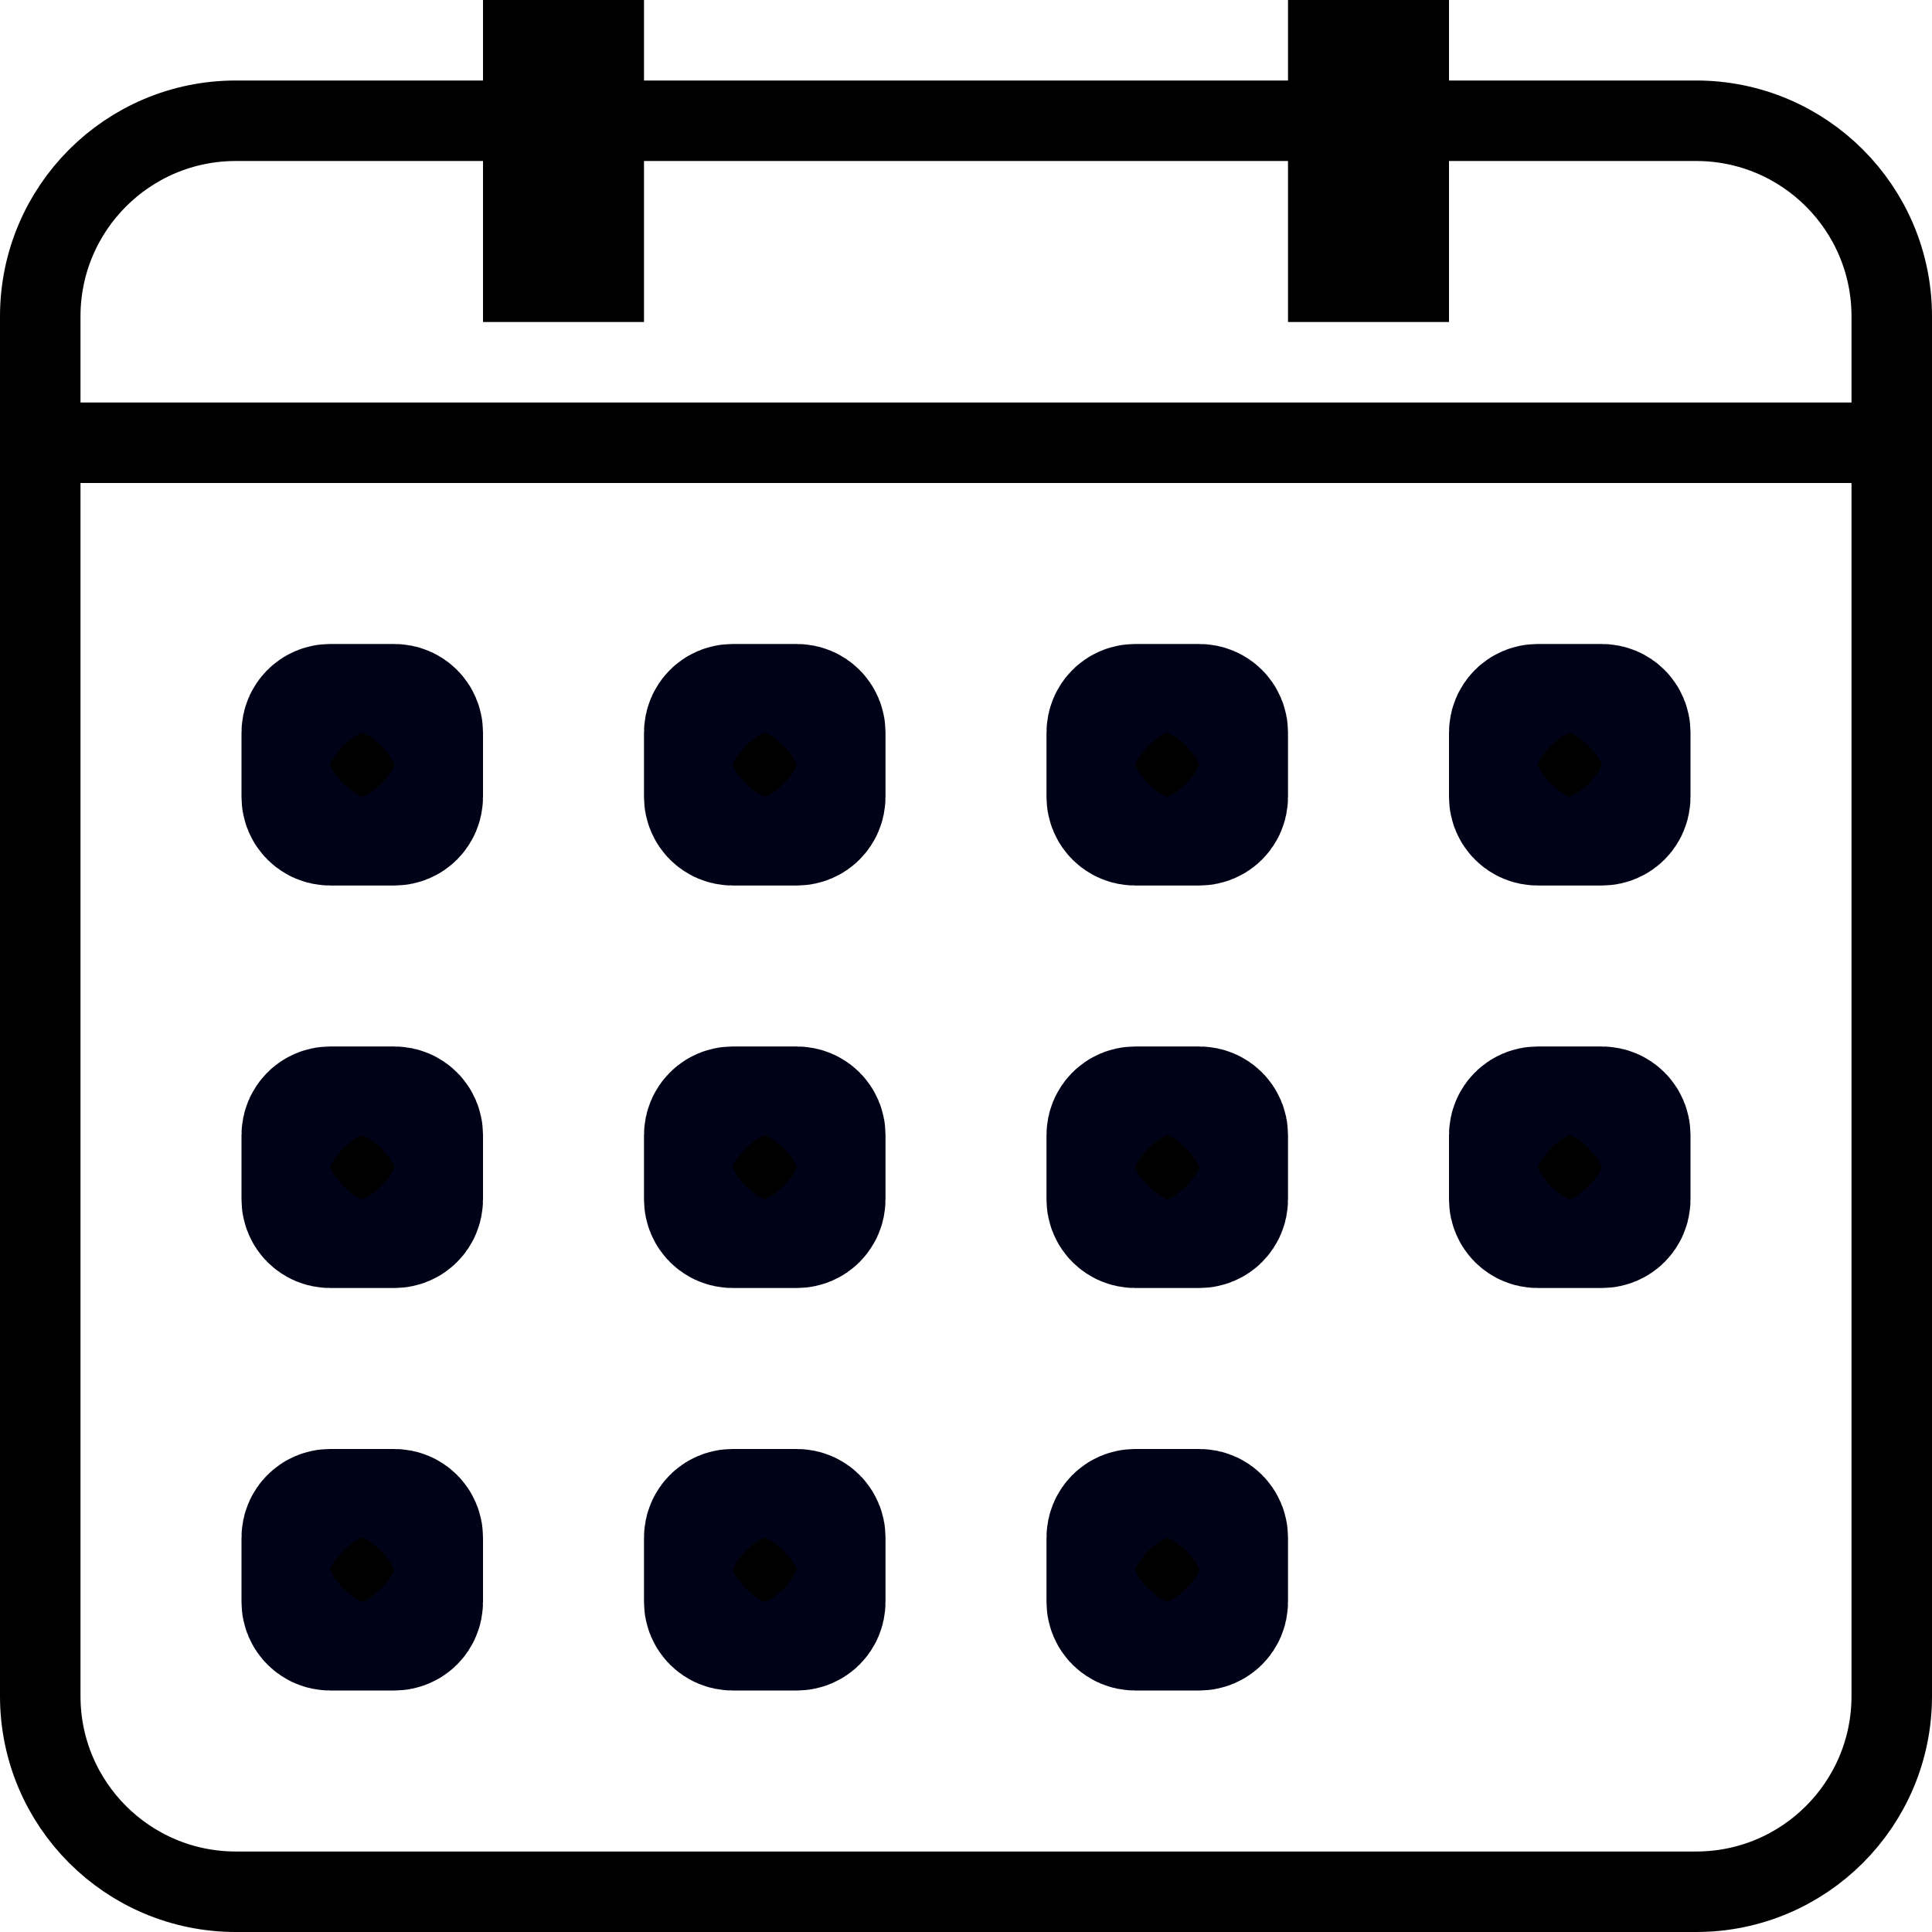
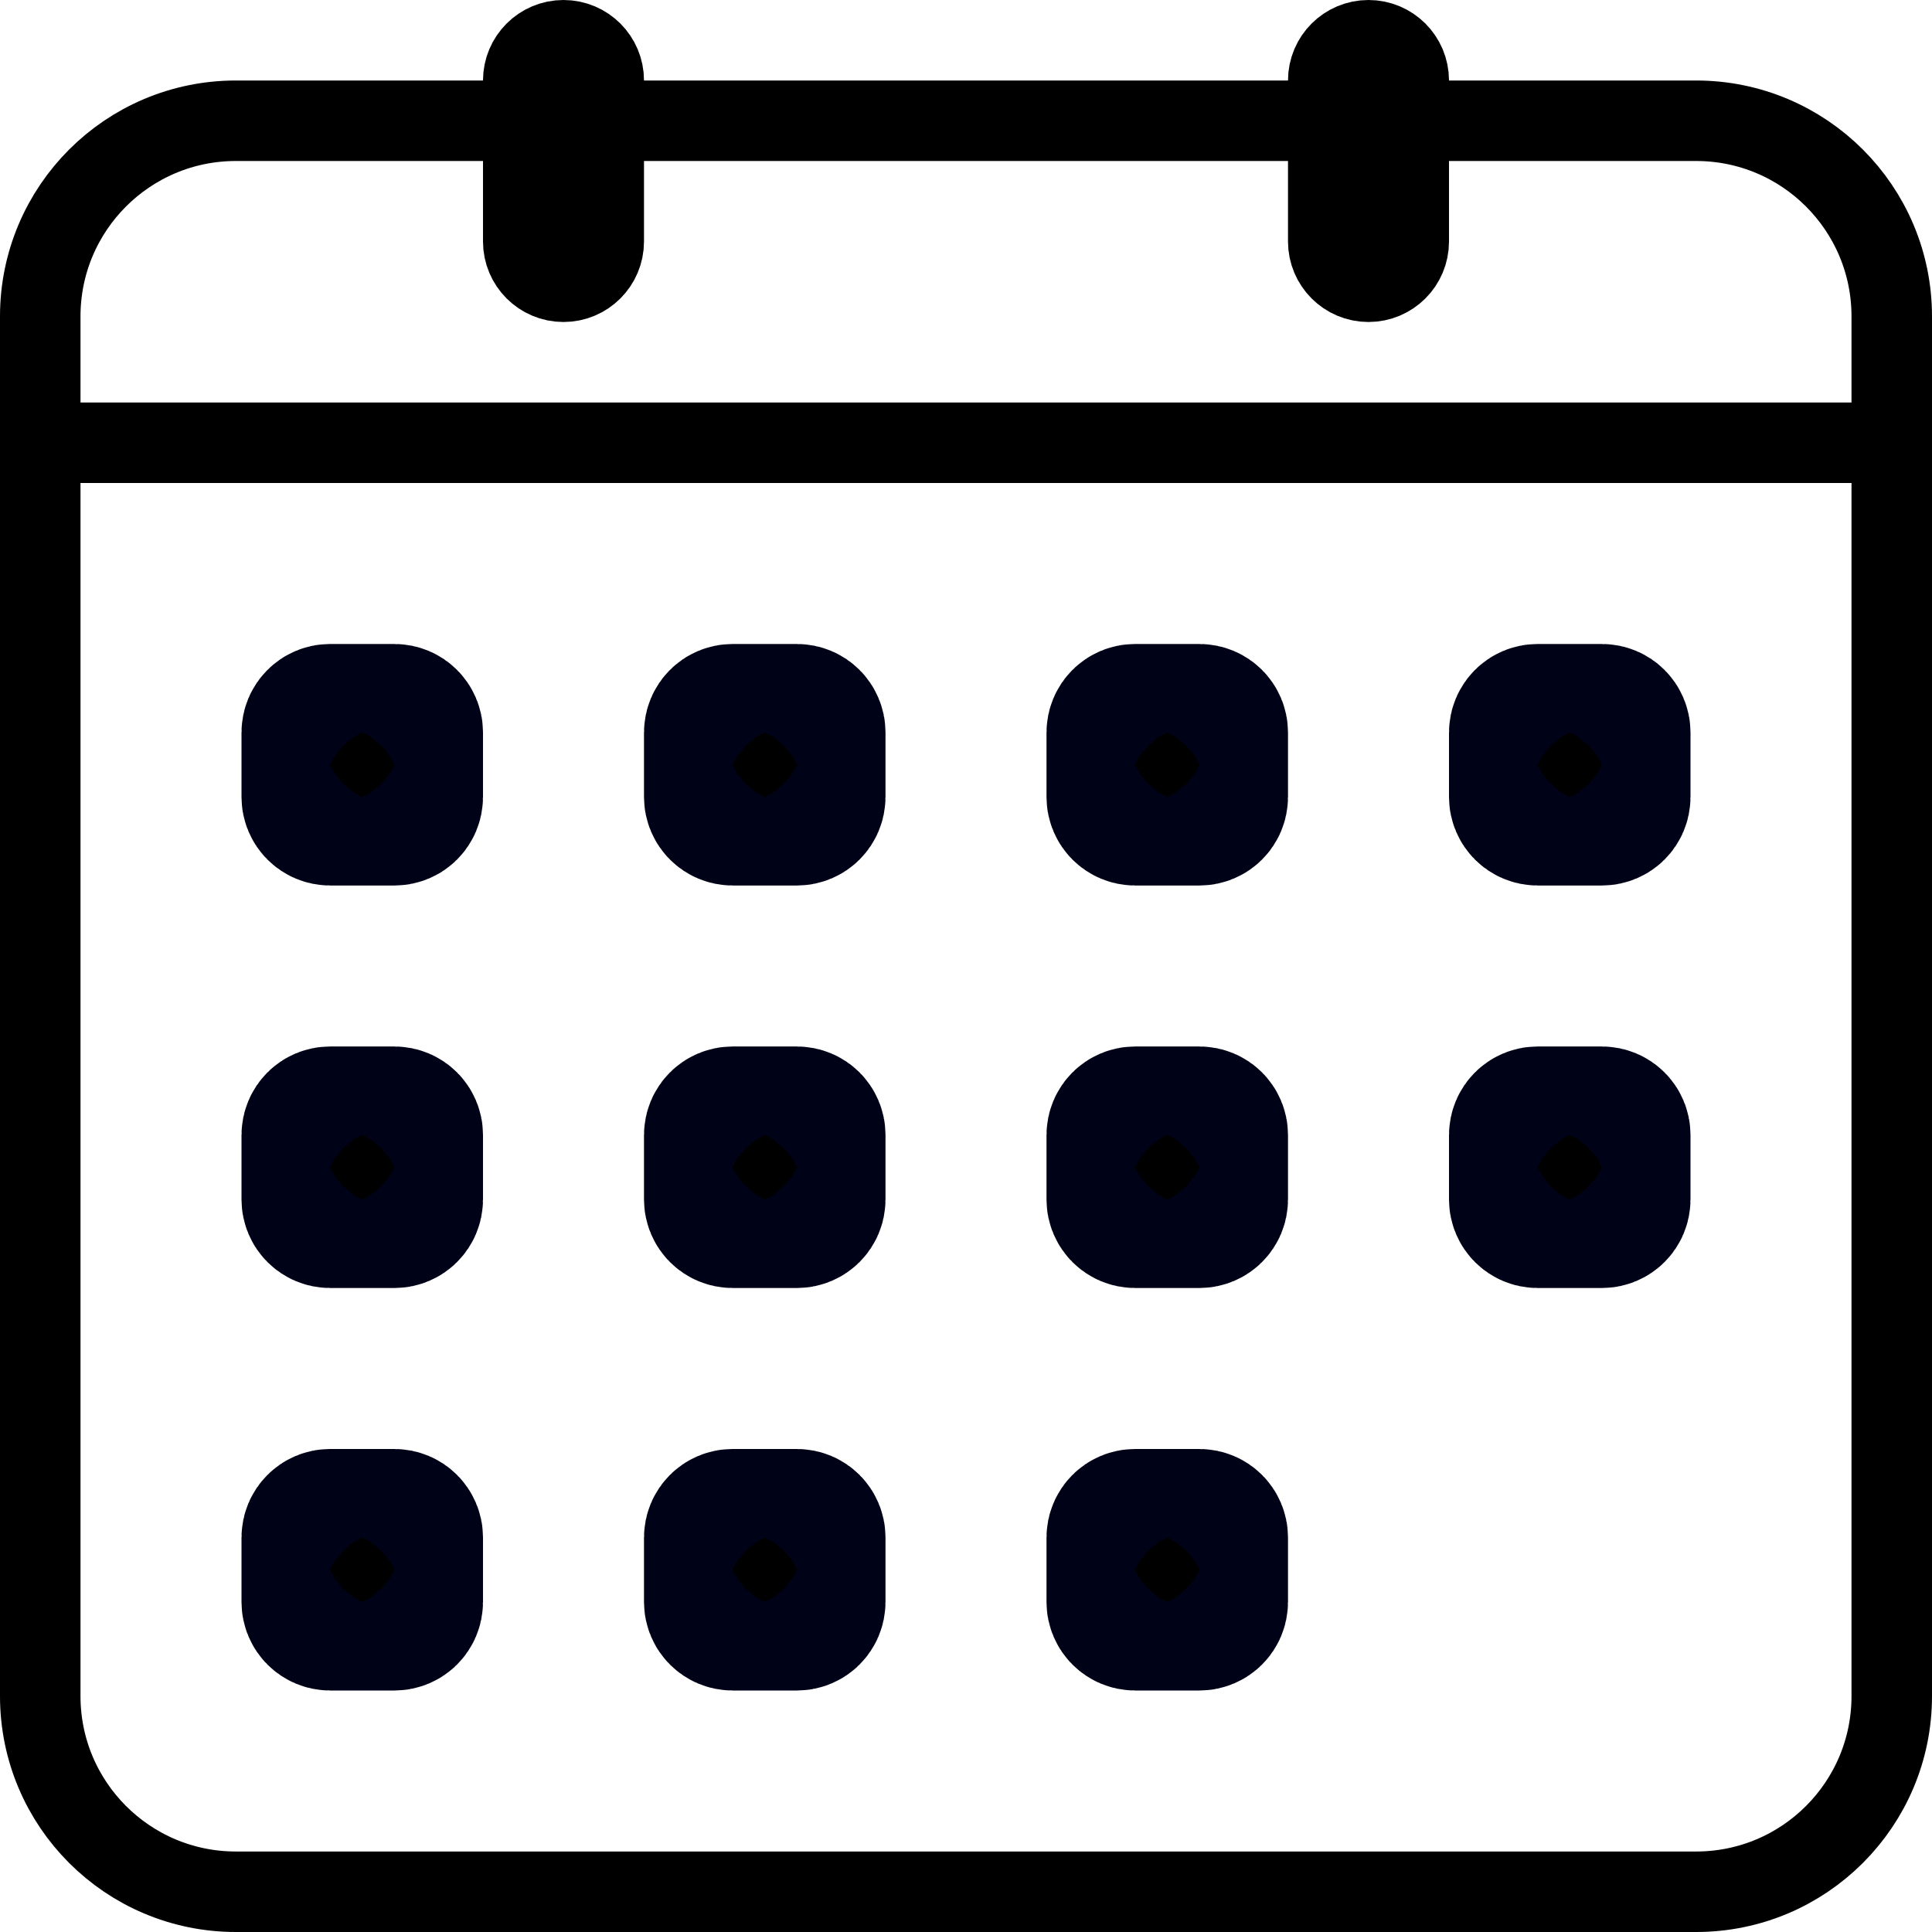
<svg xmlns="http://www.w3.org/2000/svg" id="Layer_1" data-name="Layer 1" viewBox="0 0 24 24">
  <defs>
    <style>.cls-1{fill:none;}.cls-1,.cls-3{stroke:#000;}.cls-1,.cls-2,.cls-3{stroke-miterlimit:10;}.cls-2{stroke:#000217;stroke-width:2px;}</style>
  </defs>
  <rect class="cls-1" x="0.5" y="1.5" width="23" height="22" rx="2.43" />
  <rect class="cls-2" x="4" y="9" width="1" height="1" rx="0.1" />
  <line class="cls-1" x1="0.5" y1="5.5" x2="23.5" y2="5.5" />
-   <rect class="cls-3" x="6.5" y="0.5" width="1" height="3" />
-   <rect class="cls-3" x="16.5" y="0.5" width="1" height="3" />
+   <rect class="cls-3" x="6.5" y="0.5" width="1" height="3" rx="0.5" />
+   <rect class="cls-3" x="16.5" y="0.5" width="1" height="3" rx="0.5" />
  <rect class="cls-2" x="9" y="9" width="1" height="1" rx="0.1" />
  <rect class="cls-2" x="14" y="9" width="1" height="1" rx="0.1" />
  <rect class="cls-2" x="19" y="9" width="1" height="1" rx="0.1" />
  <rect class="cls-2" x="4" y="14" width="1" height="1" rx="0.1" />
  <rect class="cls-2" x="9" y="14" width="1" height="1" rx="0.1" />
  <rect class="cls-2" x="14" y="14" width="1" height="1" rx="0.1" />
  <rect class="cls-2" x="19" y="14" width="1" height="1" rx="0.1" />
  <rect class="cls-2" x="14" y="19" width="1" height="1" rx="0.1" />
  <rect class="cls-2" x="9" y="19" width="1" height="1" rx="0.1" />
  <rect class="cls-2" x="4" y="19" width="1" height="1" rx="0.1" />
</svg>
